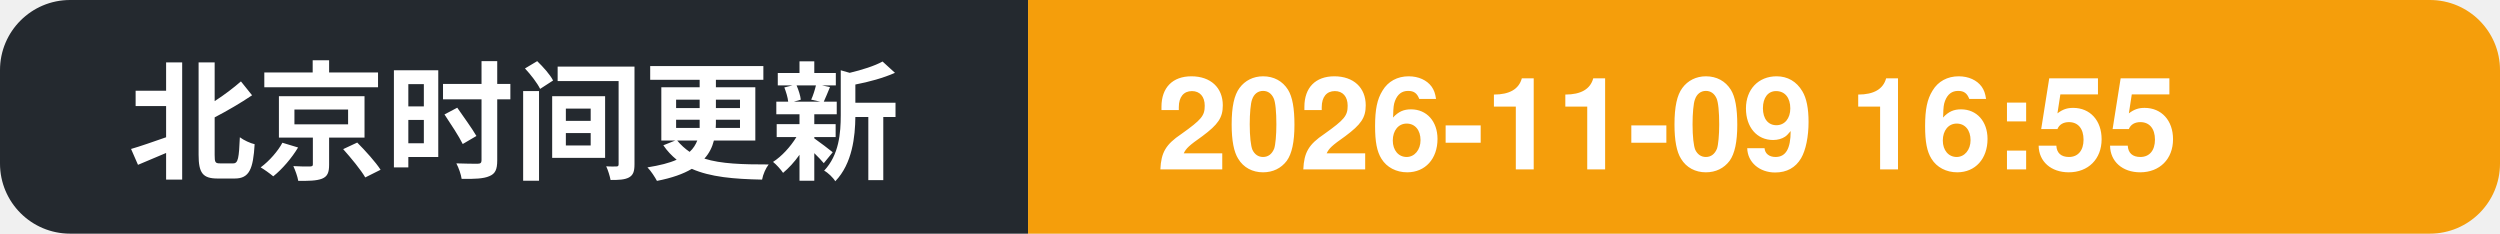
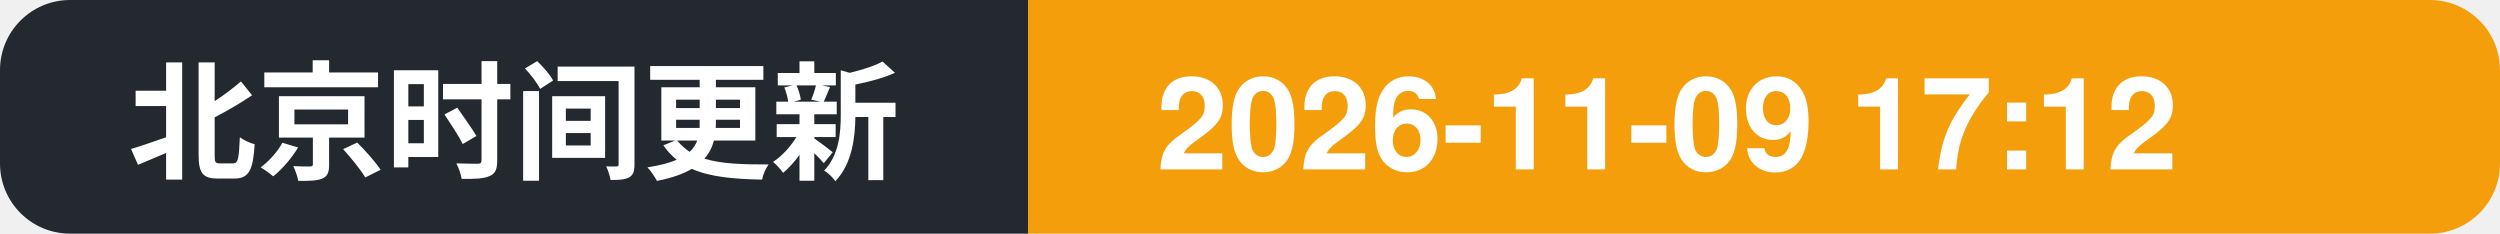
- <svg xmlns="http://www.w3.org/2000/svg" width="214" height="20" role="img" aria-label="北京时间更新: 2026-11-09 16:55">
+ <svg xmlns="http://www.w3.org/2000/svg" width="214" height="20" role="img" aria-label="北京时间更新: 2026-11-09 17:12">
  <clipPath id="c">
    <rect width="214" height="20" rx="6" />
  </clipPath>
  <g clip-path="url(#c)">
    <rect width="88" height="20" fill="#24292f" />
    <rect x="88" width="126" height="20" fill="#f59e0b" />
    <text x="11" y="14.5" font-family="Segoe UI, PingFang SC, Hiragino Sans GB, Microsoft YaHei, Helvetica, Arial, sans-serif" font-size="11" font-weight="600" fill="#ffffff">北京时间更新</text>
-     <text x="99" y="14.5" font-family="Segoe UI, PingFang SC, Hiragino Sans GB, Microsoft YaHei, Helvetica, Arial, sans-serif" font-size="11" font-weight="700" fill="#ffffff">2026-11-09 16:55</text>
+     <text x="99" y="14.5" font-family="Segoe UI, PingFang SC, Hiragino Sans GB, Microsoft YaHei, Helvetica, Arial, sans-serif" font-size="11" font-weight="700" fill="#ffffff">2026-11-09 17:12</text>
  </g>
</svg>
